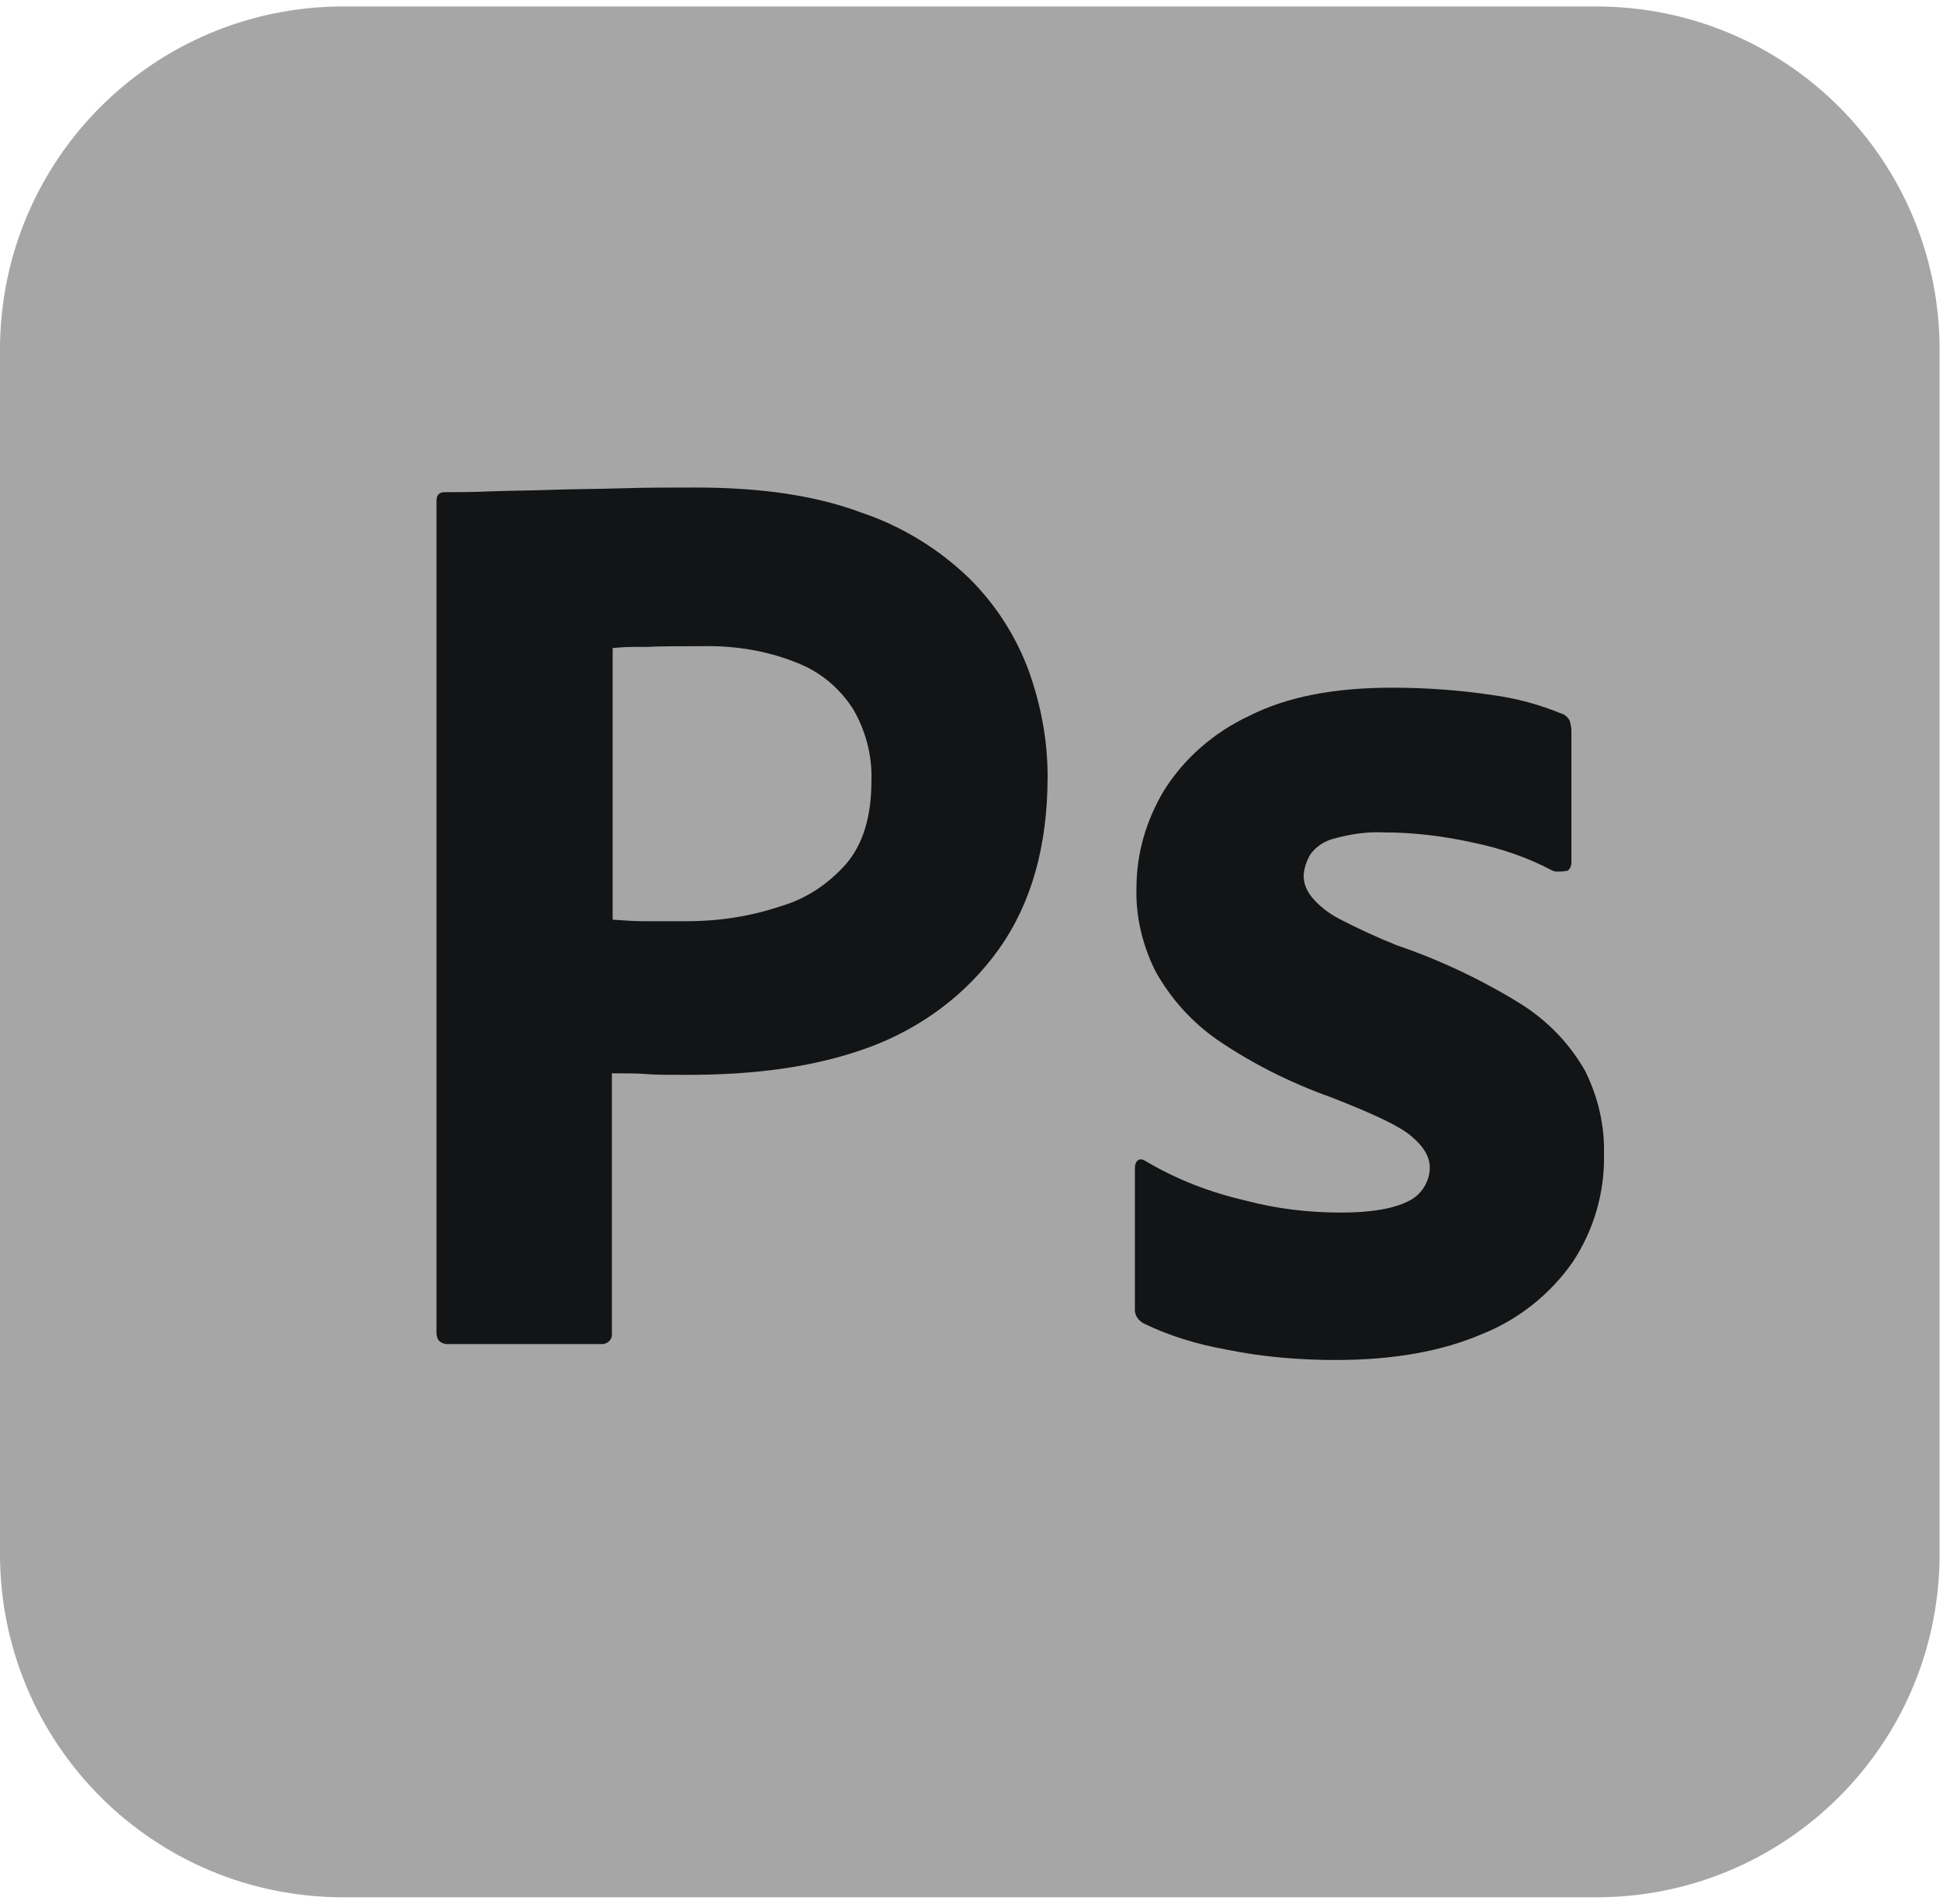
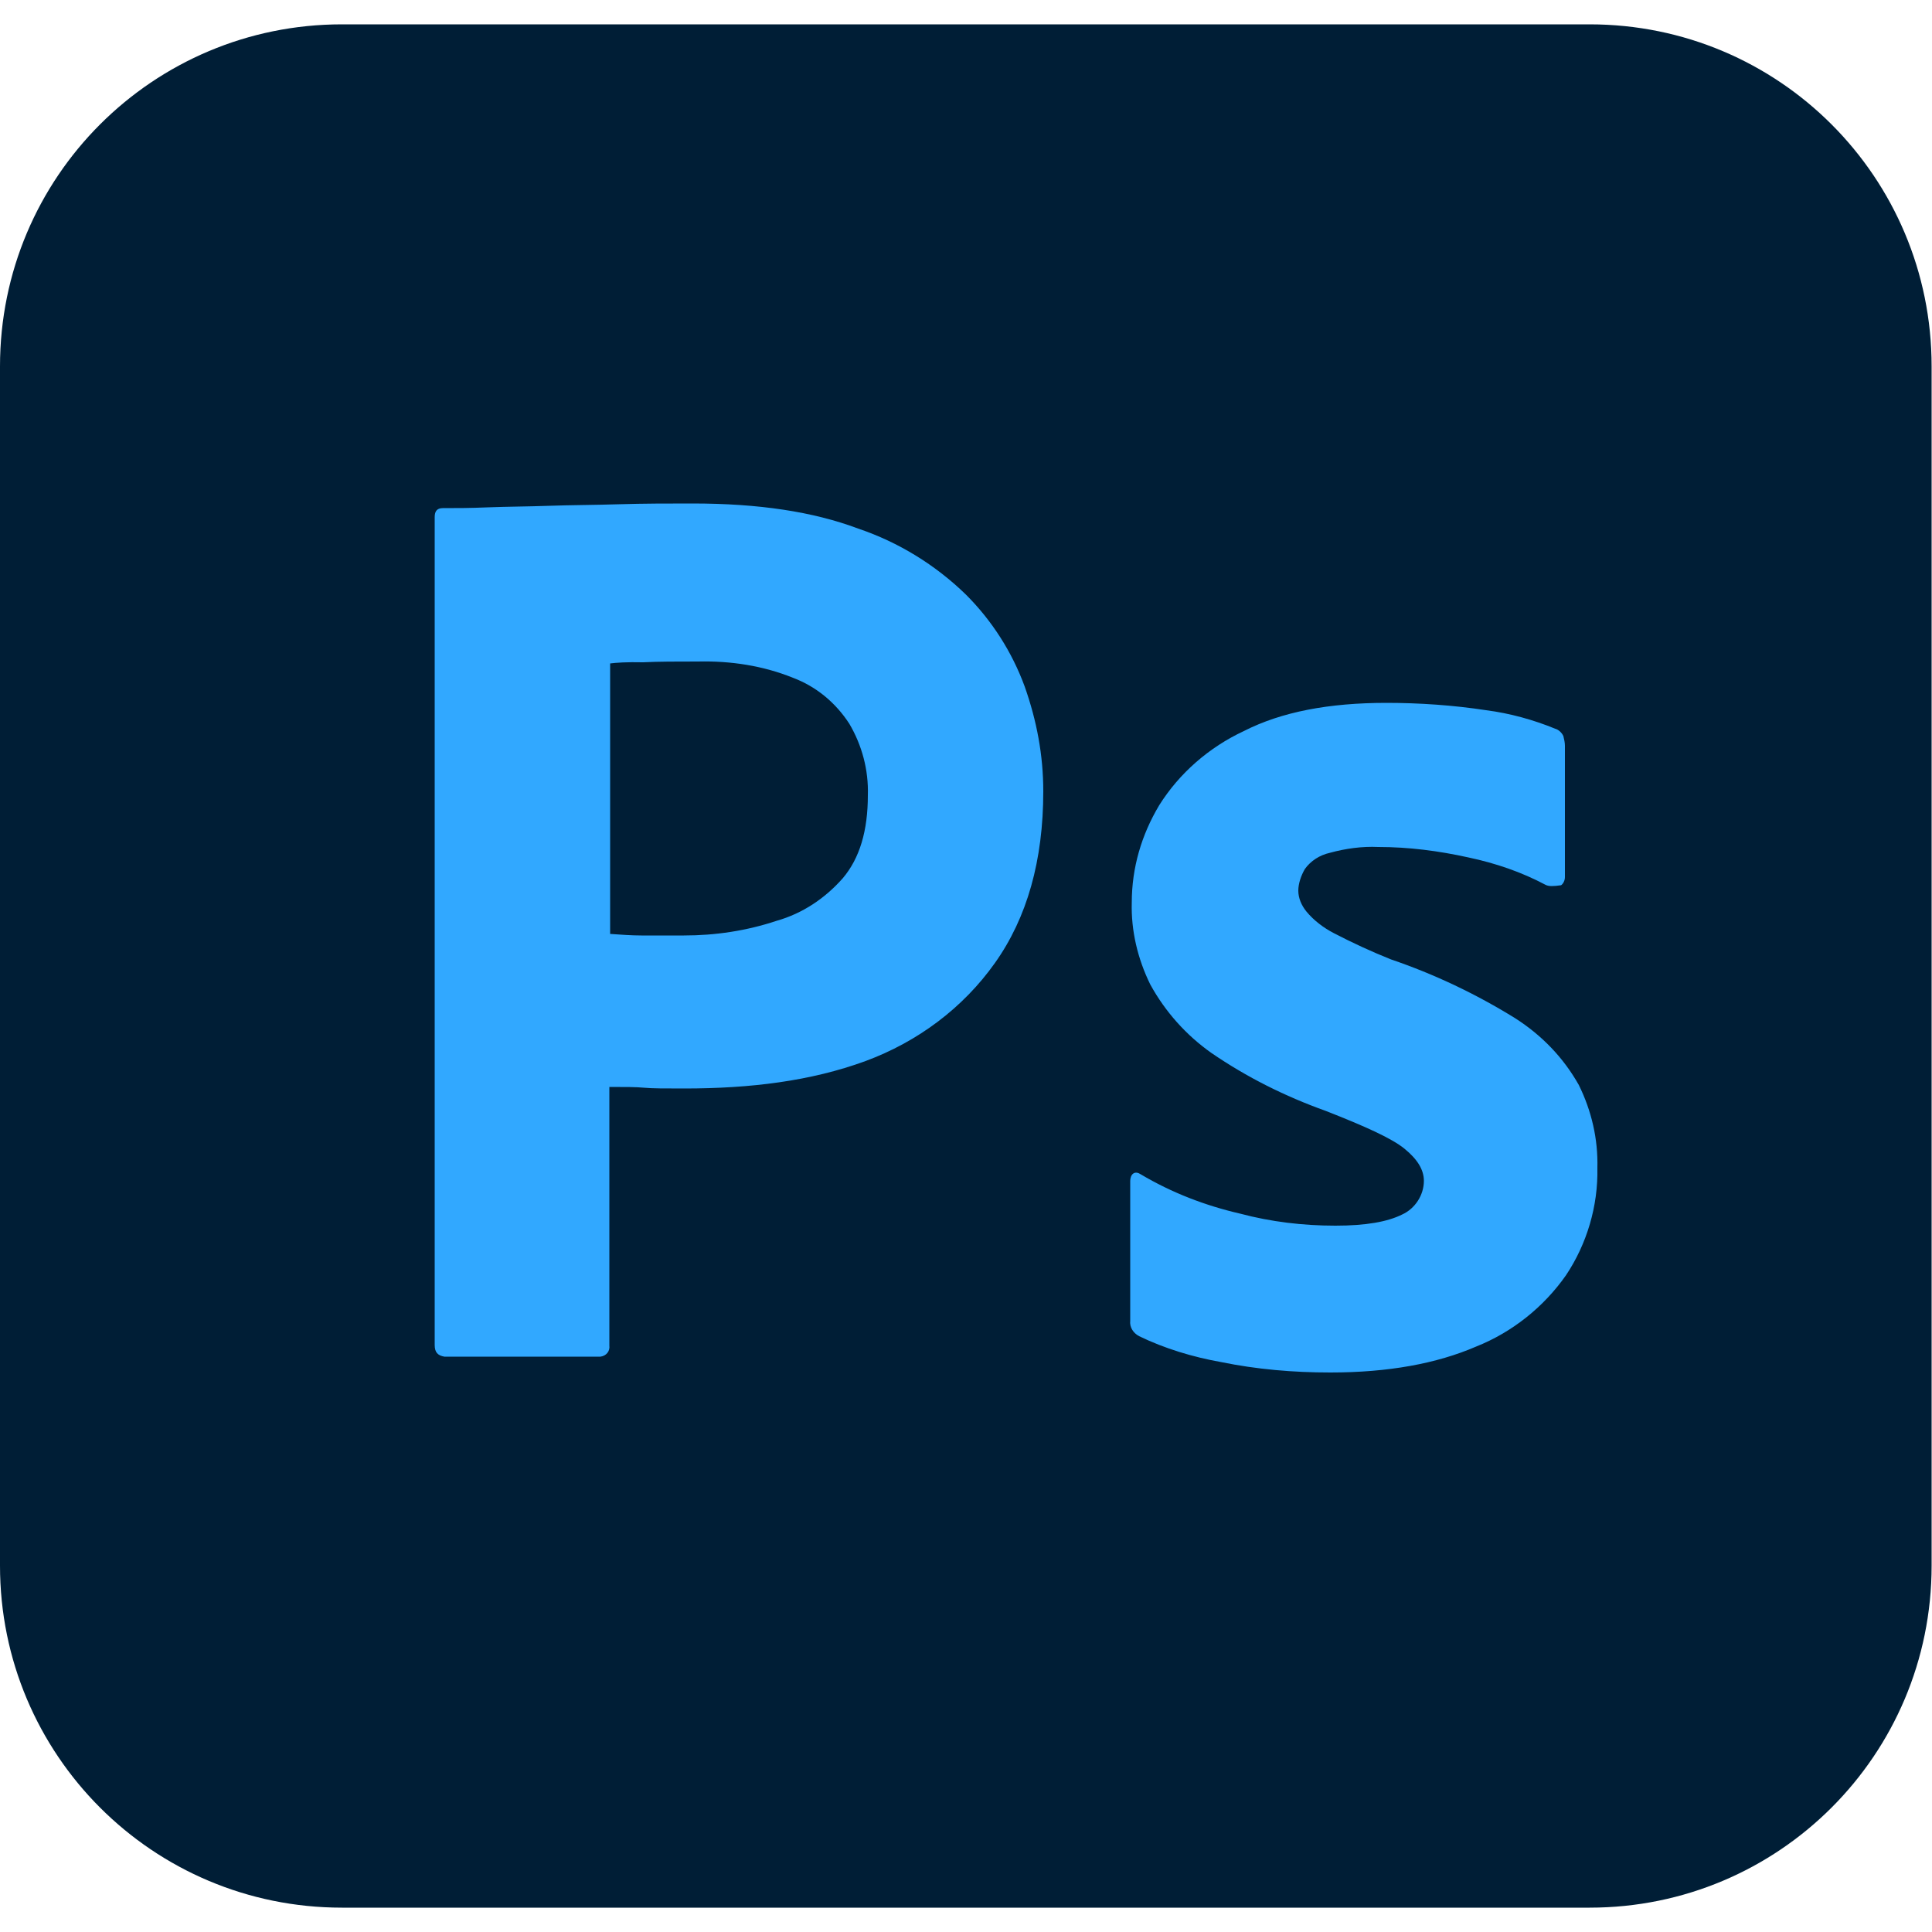
- <svg xmlns="http://www.w3.org/2000/svg" width="108" height="106" viewBox="0 0 108 106" fill="none">
-   <path d="M19.116 0.36H88.862C99.446 0.36 107.978 8.914 107.978 19.476V86.523C107.978 97.107 99.425 105.639 88.862 105.639H19.116C8.532 105.639 0 97.085 0 86.523V19.476C0 8.892 8.554 0.36 19.116 0.36Z" fill="#A6A6A6" />
-   <path d="M24.3 74.189V27.901C24.3 27.576 24.43 27.404 24.754 27.404C25.51 27.404 26.244 27.404 27.281 27.36C28.361 27.317 29.484 27.317 30.694 27.274C31.903 27.231 33.221 27.231 34.603 27.188C36.007 27.145 37.346 27.145 38.707 27.145C42.401 27.145 45.446 27.598 47.974 28.549C50.22 29.305 52.294 30.579 54 32.242C55.447 33.689 56.57 35.439 57.283 37.383C57.953 39.284 58.32 41.206 58.32 43.236C58.32 47.103 57.413 50.3 55.62 52.827C53.827 55.354 51.3 57.233 48.384 58.313C45.317 59.437 41.947 59.847 38.254 59.847C37.174 59.847 36.461 59.847 36.007 59.804C35.554 59.761 34.927 59.761 34.063 59.761V74.211C34.106 74.535 33.89 74.794 33.566 74.837H24.84C24.473 74.772 24.3 74.6 24.3 74.189ZM34.106 36.087V51.207C34.733 51.25 35.316 51.293 35.856 51.293H38.232C39.982 51.293 41.731 51.034 43.416 50.472C44.863 50.062 46.116 49.22 47.11 48.096C48.06 46.973 48.514 45.44 48.514 43.453C48.557 42.048 48.19 40.666 47.477 39.456C46.721 38.29 45.641 37.383 44.323 36.886C42.66 36.217 40.867 35.936 39.01 35.979C37.843 35.979 36.806 35.979 35.942 36.022C35.057 36.001 34.43 36.044 34.106 36.087ZM86.4 48.464C85.061 47.751 83.614 47.254 82.08 46.93C80.417 46.563 78.754 46.347 77.047 46.347C76.14 46.304 75.211 46.433 74.347 46.671C73.764 46.8 73.267 47.124 72.943 47.578C72.727 47.945 72.576 48.399 72.576 48.788C72.576 49.198 72.749 49.608 73.03 49.954C73.44 50.451 73.98 50.861 74.563 51.164C75.6 51.704 76.68 52.2 77.76 52.633C80.179 53.453 82.534 54.577 84.694 55.916C86.184 56.866 87.394 58.119 88.258 59.653C88.97 61.1 89.338 62.676 89.294 64.296C89.338 66.413 88.711 68.53 87.545 70.28C86.292 72.073 84.521 73.477 82.512 74.276C80.309 75.226 77.609 75.723 74.369 75.723C72.295 75.723 70.265 75.55 68.256 75.14C66.679 74.859 65.102 74.384 63.677 73.692C63.353 73.52 63.137 73.196 63.18 72.829V65.009C63.18 64.88 63.223 64.685 63.353 64.599C63.482 64.513 63.634 64.556 63.763 64.642C65.513 65.679 67.37 66.392 69.336 66.845C71.042 67.299 72.835 67.515 74.65 67.515C76.356 67.515 77.566 67.299 78.386 66.888C79.099 66.564 79.596 65.808 79.596 65.009C79.596 64.383 79.229 63.8 78.516 63.217C77.803 62.633 76.313 61.964 74.11 61.1C71.82 60.279 69.703 59.221 67.716 57.86C66.312 56.866 65.146 55.57 64.303 54.036C63.59 52.589 63.223 51.013 63.266 49.457C63.266 47.513 63.806 45.677 64.8 44.014C65.923 42.221 67.586 40.774 69.53 39.867C71.647 38.787 74.304 38.29 77.501 38.29C79.337 38.29 81.238 38.42 83.074 38.7C84.413 38.873 85.73 39.24 86.94 39.737C87.113 39.781 87.307 39.953 87.394 40.148C87.437 40.321 87.48 40.515 87.48 40.688V48.032C87.48 48.205 87.394 48.399 87.264 48.485C86.81 48.55 86.573 48.55 86.4 48.464Z" fill="#121415" />
+ <svg xmlns="http://www.w3.org/2000/svg" version="1.1" id="Layer_1" x="0px" y="0px" width="50px" height="50px" viewBox="0 0 50 50" style="enable-background:new 0 0 50 50;" xml:space="preserve">
+   <style type="text/css">
+ 	.st0{fill:#001E36;}
+ 	.st1{fill:#31A8FF;}
+ </style>
+   <path class="st0" d="M8.85,0.63h32.29c4.9,0,8.85,3.96,8.85,8.85v31.04c0,4.9-3.96,8.85-8.85,8.85H8.85c-4.9,0-8.85-3.96-8.85-8.85  V9.48C0,4.58,3.96,0.63,8.85,0.63z" />
+   <g>
+     <path class="st1" d="M11.25,34.81V13.38c0-0.15,0.06-0.23,0.21-0.23c0.35,0,0.69,0,1.17-0.02c0.5-0.02,1.02-0.02,1.58-0.04   c0.56-0.02,1.17-0.02,1.81-0.04c0.65-0.02,1.27-0.02,1.9-0.02c1.71,0,3.12,0.21,4.29,0.65c1.04,0.35,2,0.94,2.79,1.71   c0.67,0.67,1.19,1.48,1.52,2.38c0.31,0.88,0.48,1.77,0.48,2.71c0,1.79-0.42,3.27-1.25,4.44s-2,2.04-3.35,2.54   c-1.42,0.52-2.98,0.71-4.69,0.71c-0.5,0-0.83,0-1.04-0.02c-0.21-0.02-0.5-0.02-0.9-0.02v6.69c0.02,0.15-0.08,0.27-0.23,0.29H11.5   C11.33,35.08,11.25,35,11.25,34.81L11.25,34.81z M15.79,17.17v7c0.29,0.02,0.56,0.04,0.81,0.04h1.1c0.81,0,1.62-0.12,2.4-0.38   c0.67-0.19,1.25-0.58,1.71-1.1c0.44-0.52,0.65-1.23,0.65-2.15c0.02-0.65-0.15-1.29-0.48-1.85c-0.35-0.54-0.85-0.96-1.46-1.19   c-0.77-0.31-1.6-0.44-2.46-0.42c-0.54,0-1.02,0-1.42,0.02C16.23,17.13,15.94,17.15,15.79,17.17L15.79,17.17z M40,22.9   c-0.62-0.33-1.29-0.56-2-0.71c-0.77-0.17-1.54-0.27-2.33-0.27c-0.42-0.02-0.85,0.04-1.25,0.15c-0.27,0.06-0.5,0.21-0.65,0.42   c-0.1,0.17-0.17,0.38-0.17,0.56c0,0.19,0.08,0.38,0.21,0.54c0.19,0.23,0.44,0.42,0.71,0.56C35,24.4,35.5,24.63,36,24.83   c1.12,0.38,2.21,0.9,3.21,1.52c0.69,0.44,1.25,1.02,1.65,1.73c0.33,0.67,0.5,1.4,0.48,2.15c0.02,0.98-0.27,1.96-0.81,2.77   c-0.58,0.83-1.4,1.48-2.33,1.85c-1.02,0.44-2.27,0.67-3.77,0.67c-0.96,0-1.9-0.08-2.83-0.27c-0.73-0.13-1.46-0.35-2.12-0.67   c-0.15-0.08-0.25-0.23-0.23-0.4v-3.62c0-0.06,0.02-0.15,0.08-0.19c0.06-0.04,0.13-0.02,0.19,0.02c0.81,0.48,1.67,0.81,2.58,1.02   c0.79,0.21,1.62,0.31,2.46,0.31c0.79,0,1.35-0.1,1.73-0.29c0.33-0.15,0.56-0.5,0.56-0.87c0-0.29-0.17-0.56-0.5-0.83   s-1.02-0.58-2.04-0.98c-1.06-0.38-2.04-0.87-2.96-1.5c-0.65-0.46-1.19-1.06-1.58-1.77c-0.33-0.67-0.5-1.4-0.48-2.12   c0-0.9,0.25-1.75,0.71-2.52c0.52-0.83,1.29-1.5,2.19-1.92c0.98-0.5,2.21-0.73,3.69-0.73c0.85,0,1.73,0.06,2.58,0.19   c0.62,0.08,1.23,0.25,1.79,0.48c0.08,0.02,0.17,0.1,0.21,0.19c0.02,0.08,0.04,0.17,0.04,0.25v3.4c0,0.08-0.04,0.17-0.1,0.21   C40.19,22.94,40.08,22.94,40,22.9L40,22.9z" />
+   </g>
</svg>
